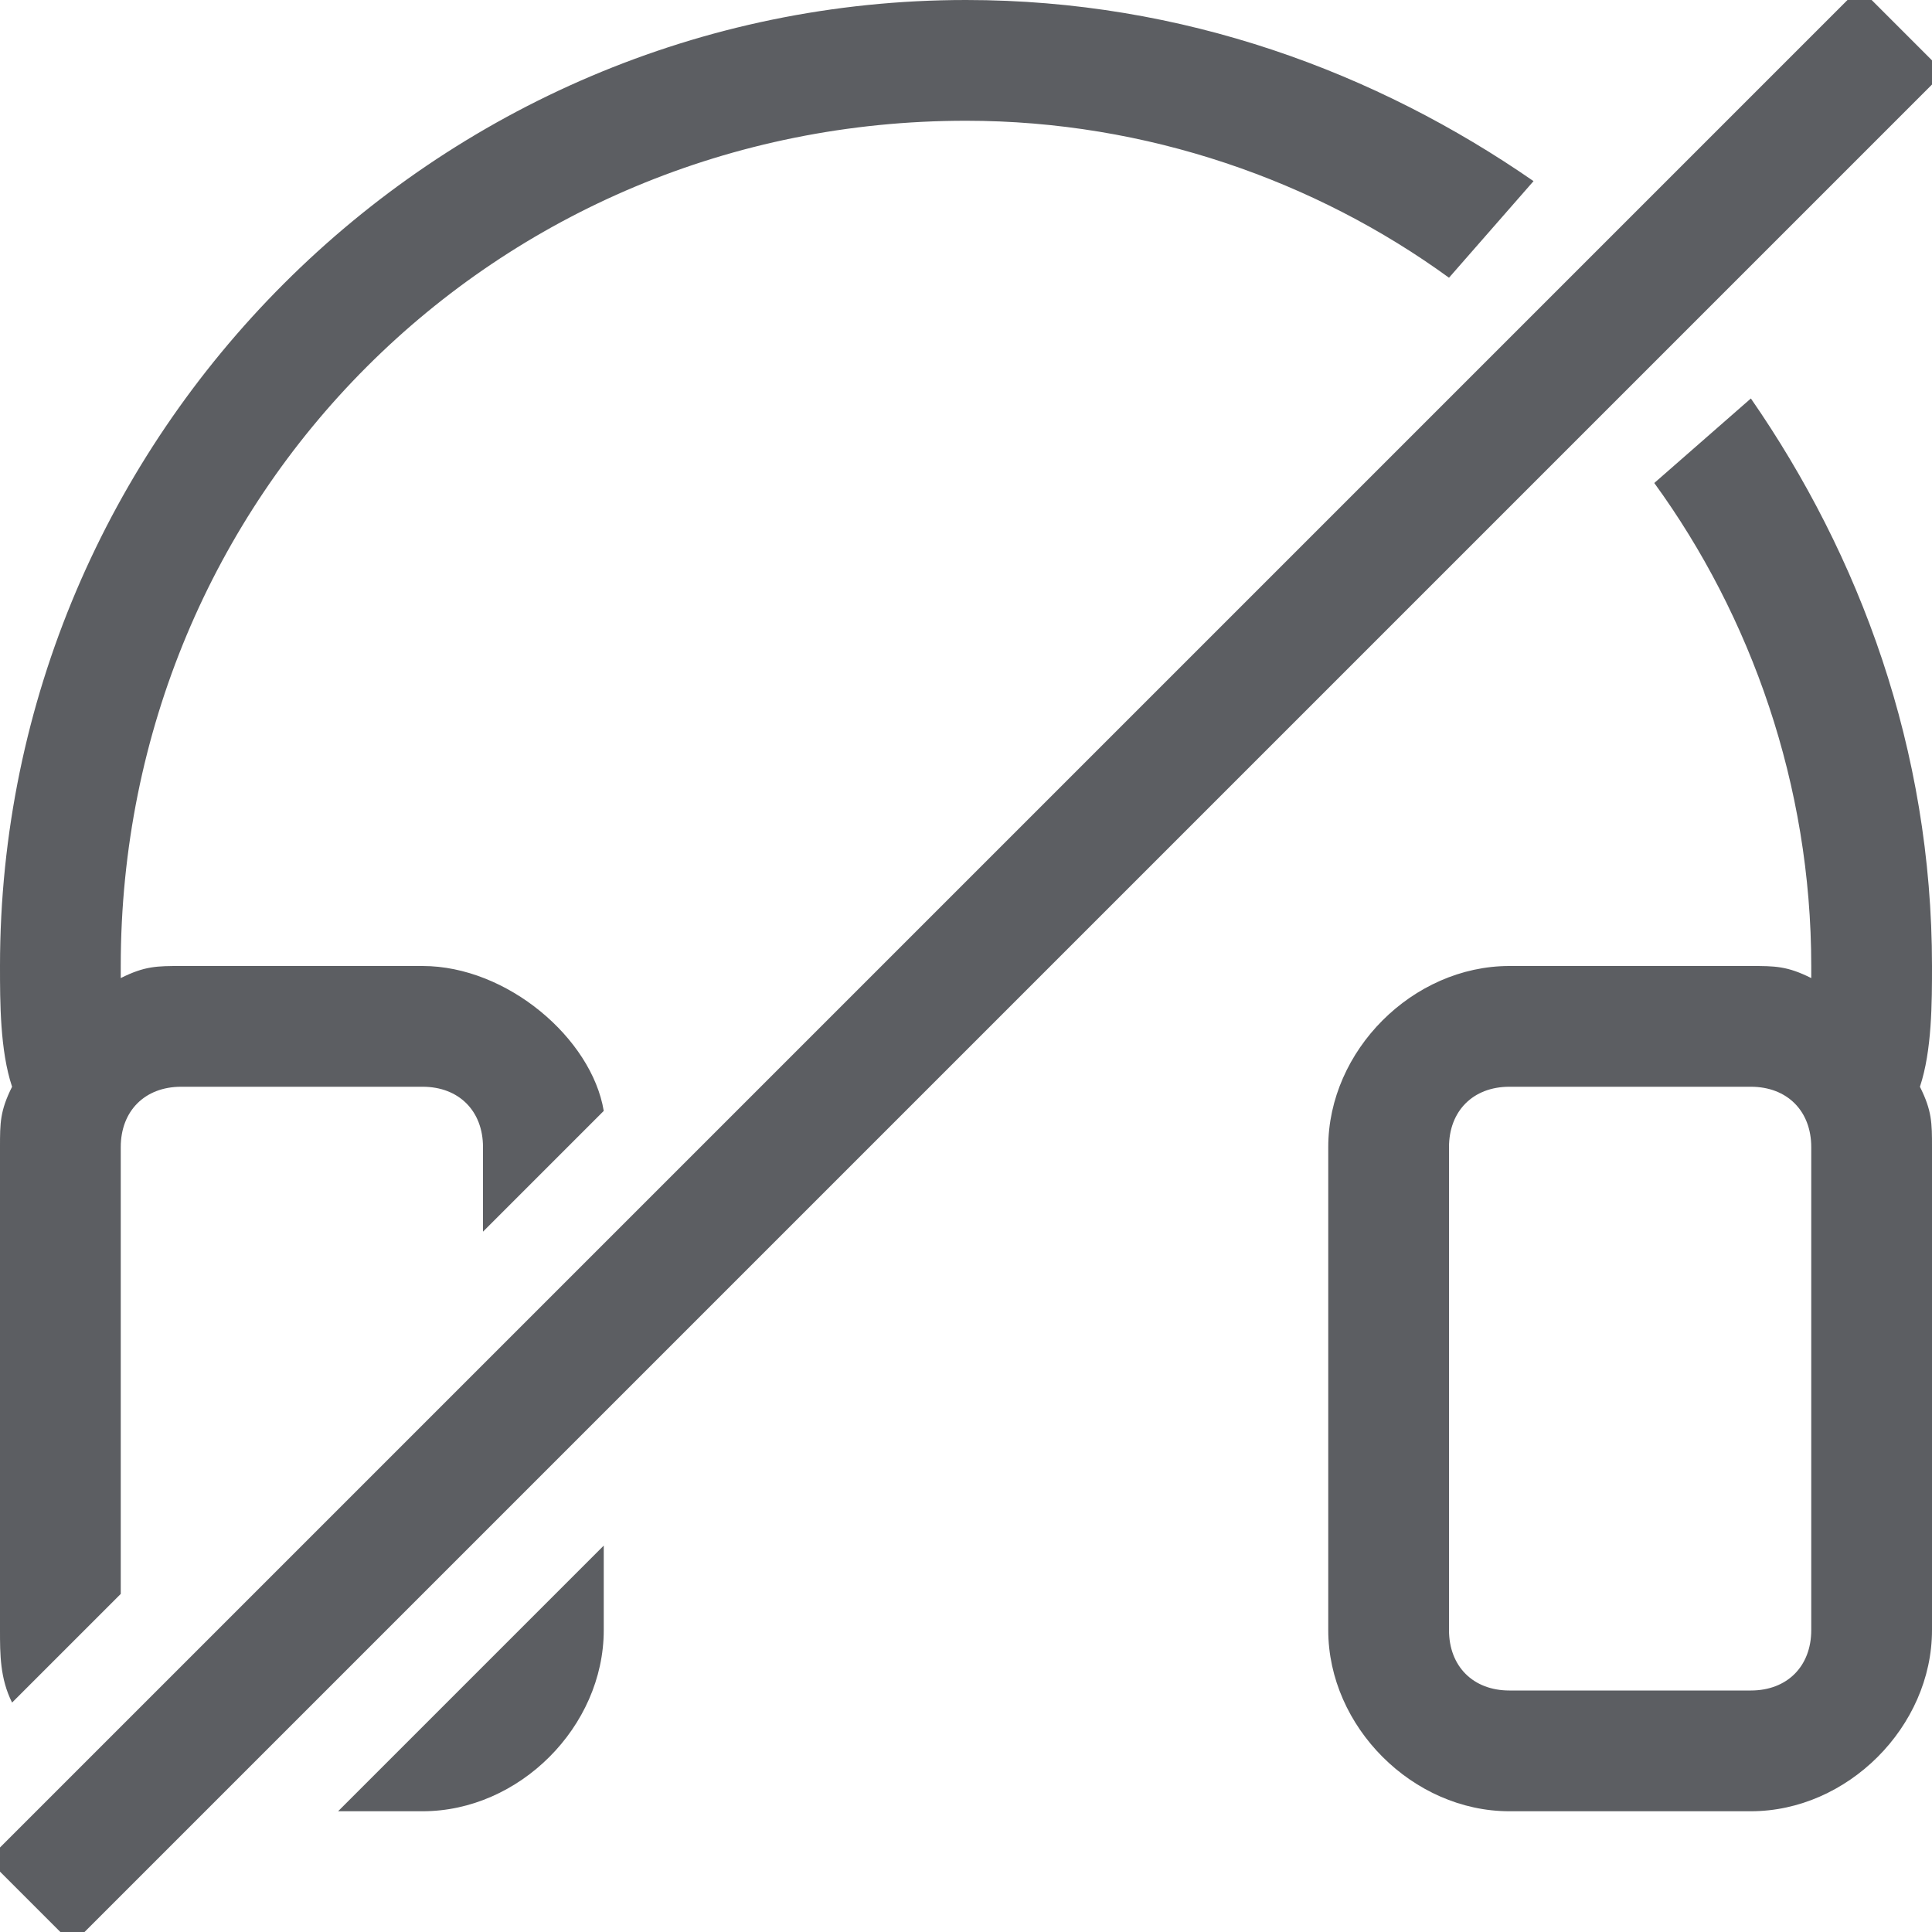
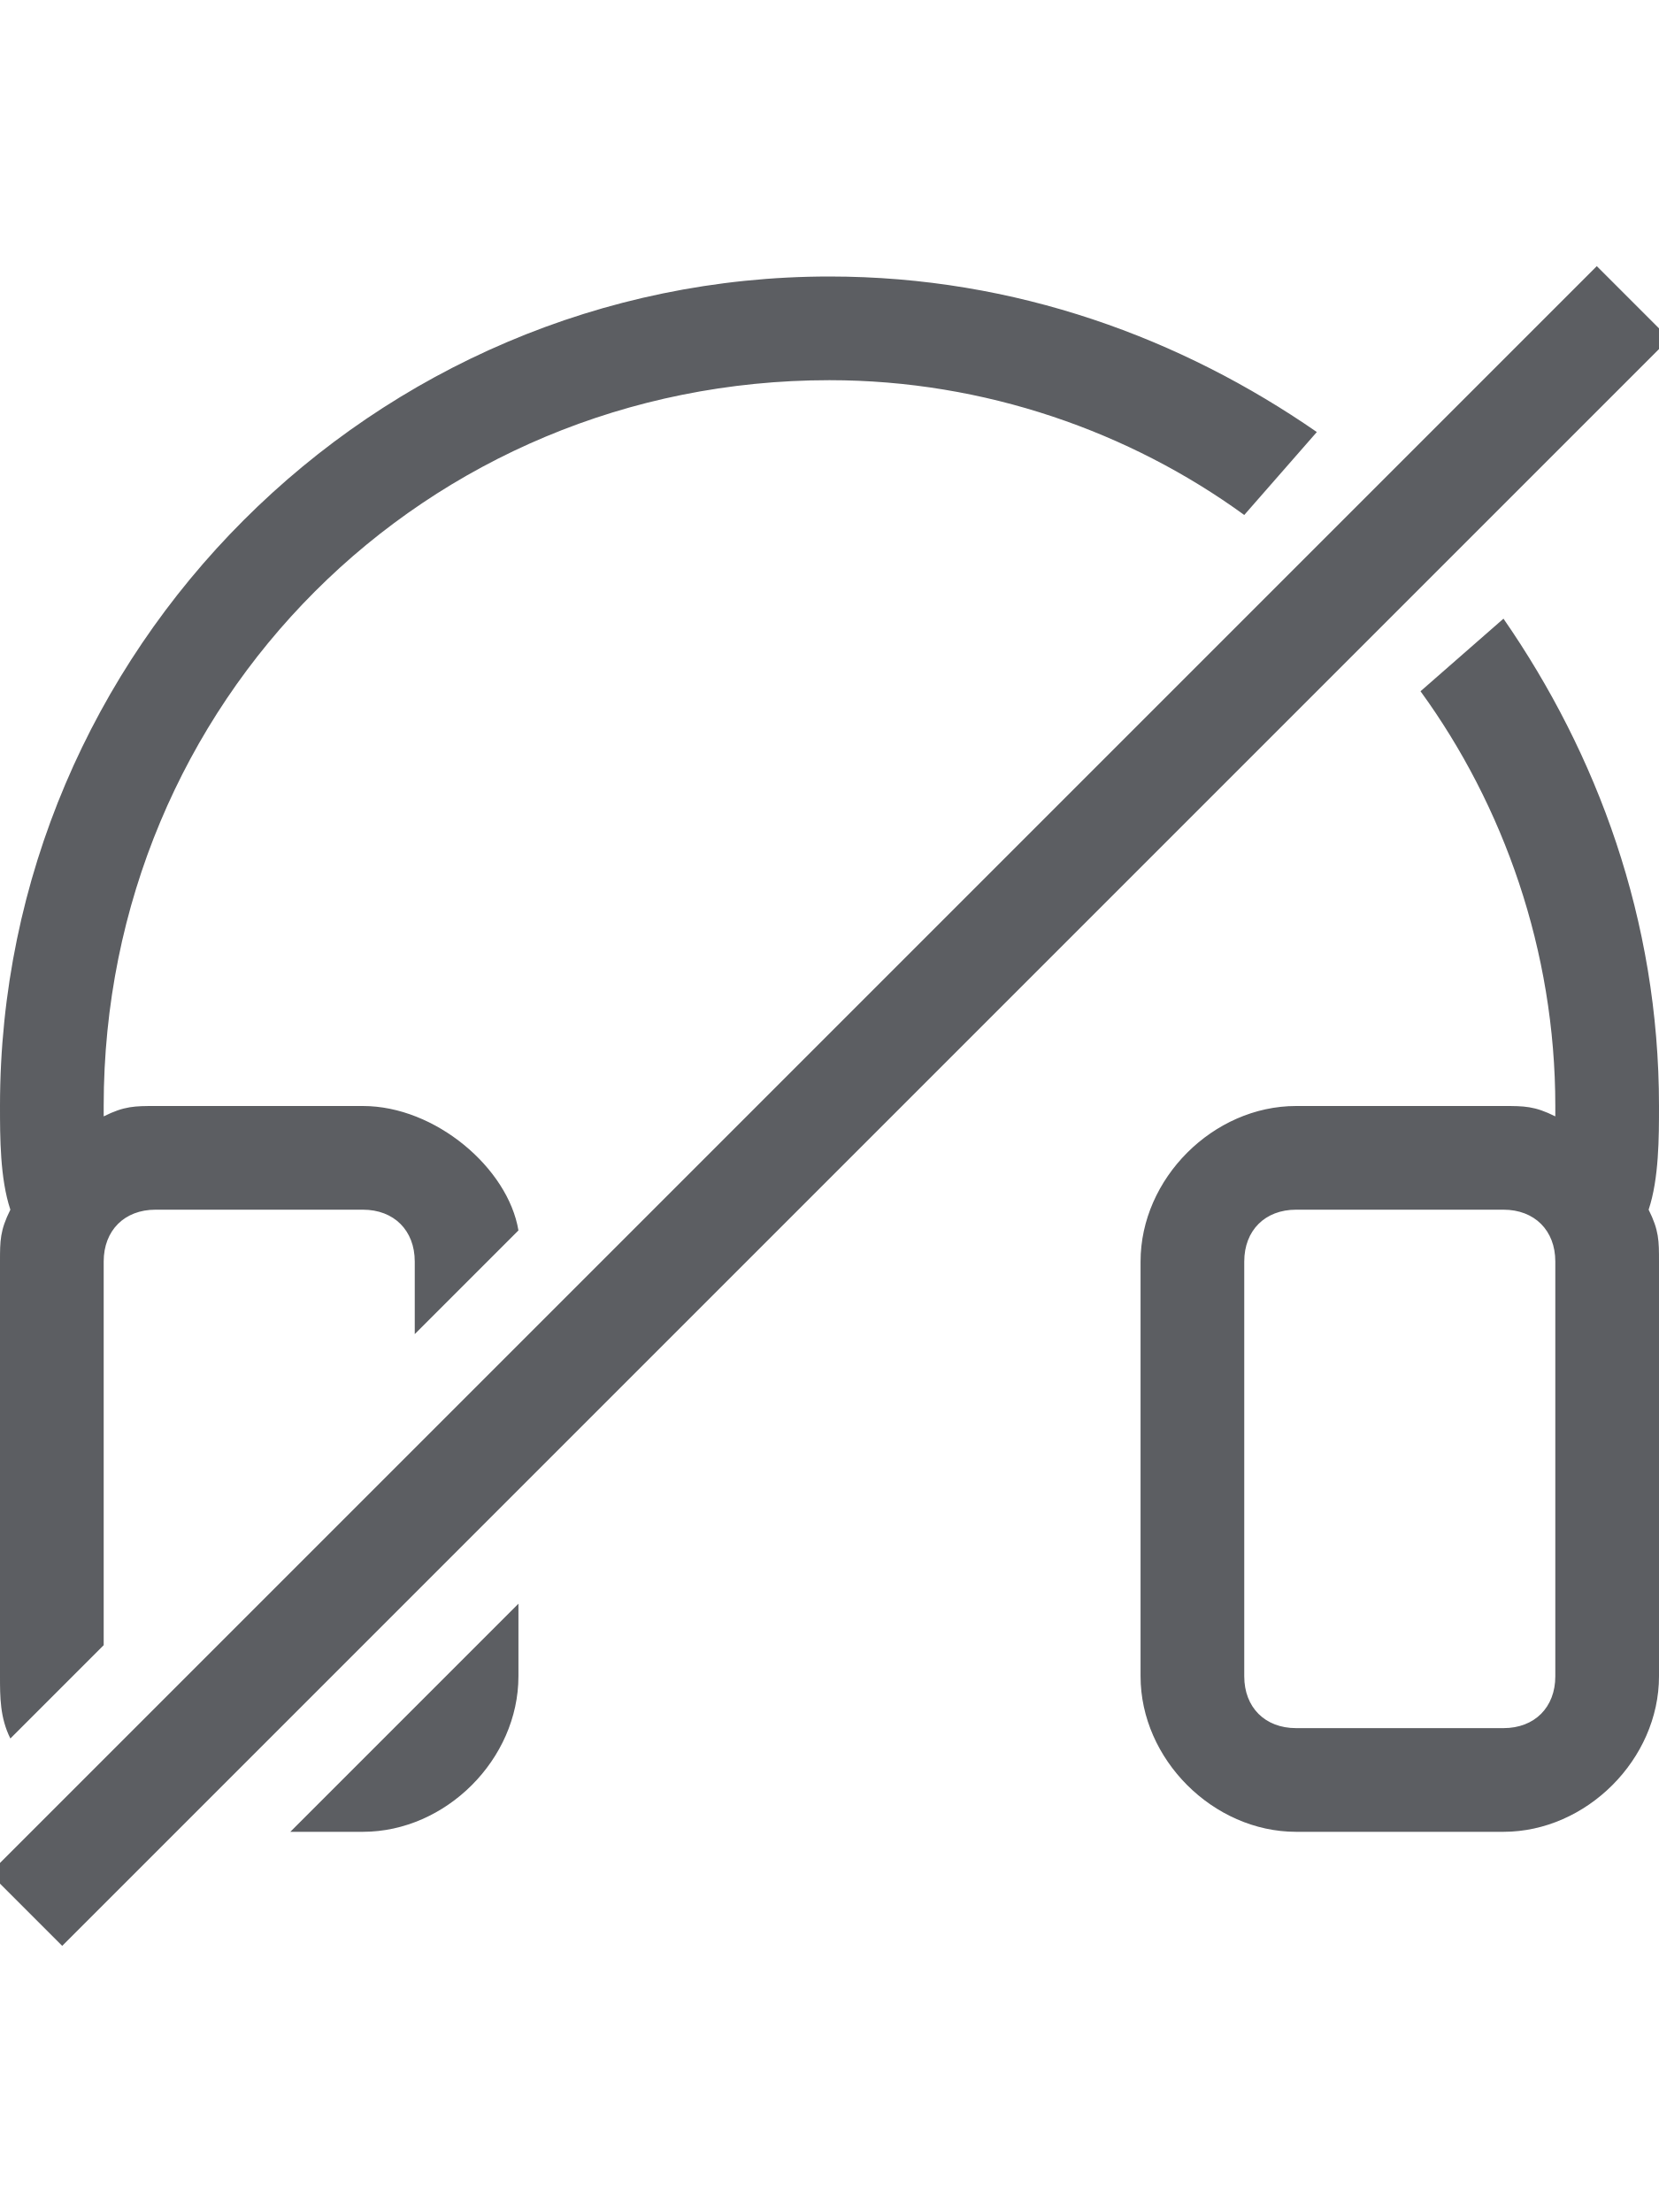
- <svg xmlns="http://www.w3.org/2000/svg" version="1.1" id="Layer_1" x="0px" y="0px" viewBox="0 0 16 16" enable-background="new 0 0 16 16" xml:space="preserve">
+ <svg xmlns="http://www.w3.org/2000/svg" version="1.1" id="Layer_1" x="0px" y="0px" width="480px" height="640px" viewBox="0 0 480 640" enable-background="new 0 0 480 640" xml:space="preserve">
  <g id="tool_-_headphone">
    <g>
-       <path fill="#5C5E62" d="M12.7,1.5C11.4,0.6,9.8,0,8,0C3.6,0,0,3.6,0,8c0,0.3,0,0.7,0.1,1l0,0C0,9.2,0,9.3,0,9.5v4    c0,0.2,0,0.4,0.1,0.6L1,13.2V9.5C1,9.2,1.2,9,1.5,9h2C3.8,9,4,9.2,4,9.5v0.7l1-1C4.9,8.6,4.2,8,3.5,8h-2C1.3,8,1.2,8,1,8.1V8    c0-3.9,3.1-7,7-7c1.5,0,2.9,0.5,4,1.3L12.7,1.5z M15.9,9C16,8.7,16,8.3,16,8c0-1.8-0.6-3.4-1.5-4.7L13.7,4C14.5,5.1,15,6.5,15,8    v0.1C14.8,8,14.7,8,14.5,8h-2C11.7,8,11,8.7,11,9.5v4c0,0.8,0.7,1.5,1.5,1.5h2c0.8,0,1.5-0.7,1.5-1.5v-4C16,9.3,16,9.2,15.9,9    L15.9,9z M15,13.5c0,0.3-0.2,0.5-0.5,0.5h-2c-0.3,0-0.5-0.2-0.5-0.5v-4C12,9.2,12.2,9,12.5,9h2C14.8,9,15,9.2,15,9.5V13.5z     M4.8,13l-2,2h0.7C4.3,15,5,14.3,5,13.5v-0.7L4.8,13L4.8,13z" />
+       <path fill="#5C5E62" d="M381,125c-39-27-87-45-141-45C108,80,0,188,0,320c0,9,0,21,3,30l0,0c-3,6-3,9-3,15v120c0,6,0,12,3,18.001    L30,476V365c0-9,6-15,15-15h60c9,0,15,6,15,15v21l30-30c-3-18-24-36-45-36H45c-6,0-9,0-15,3v-3c0-117,93-210,210-210    c45,0,87,15,120,39L381,125z M477,350c3-9,3-21,3-30c0-54-18-102-45-141l-24,21c24,33,39,75,39,120v3c-6-3-9-3-15-3h-60    c-24,0-45,21-45,45v120c0,24,21,45,45,45h60c24,0,45-21,45-45V365C480,359,480,356,477,350L477,350z M450,485c0,9-6,15-15,15h-60    c-9,0-15-6-15-15V365c0-9,6-15,15-15h60c9,0,15,6,15,15V485z M144,470l-60,60h21c24,0,45-21,45-45v-21L144,470L144,470z" />
    </g>
  </g>
-   <polygon fill="#5C5E62" points="16.1,0.6 4.6,12.1 0.6,16.1 -0.1,15.4 3.9,11.4 11.4,3.9 15.4,-0.1 " />
-   <polygon fill="#5C5E62" points="11.4,3.9 3.9,11.4 3.9,11.4 " />
+   <polygon fill="#5C5E62" points="483,98 138,443 18,563.001 -3,542 117,422 342,197 462,77 " />
+   <polygon fill="#5C5E62" points="342,197 117,422 117,422 " />
</svg>
